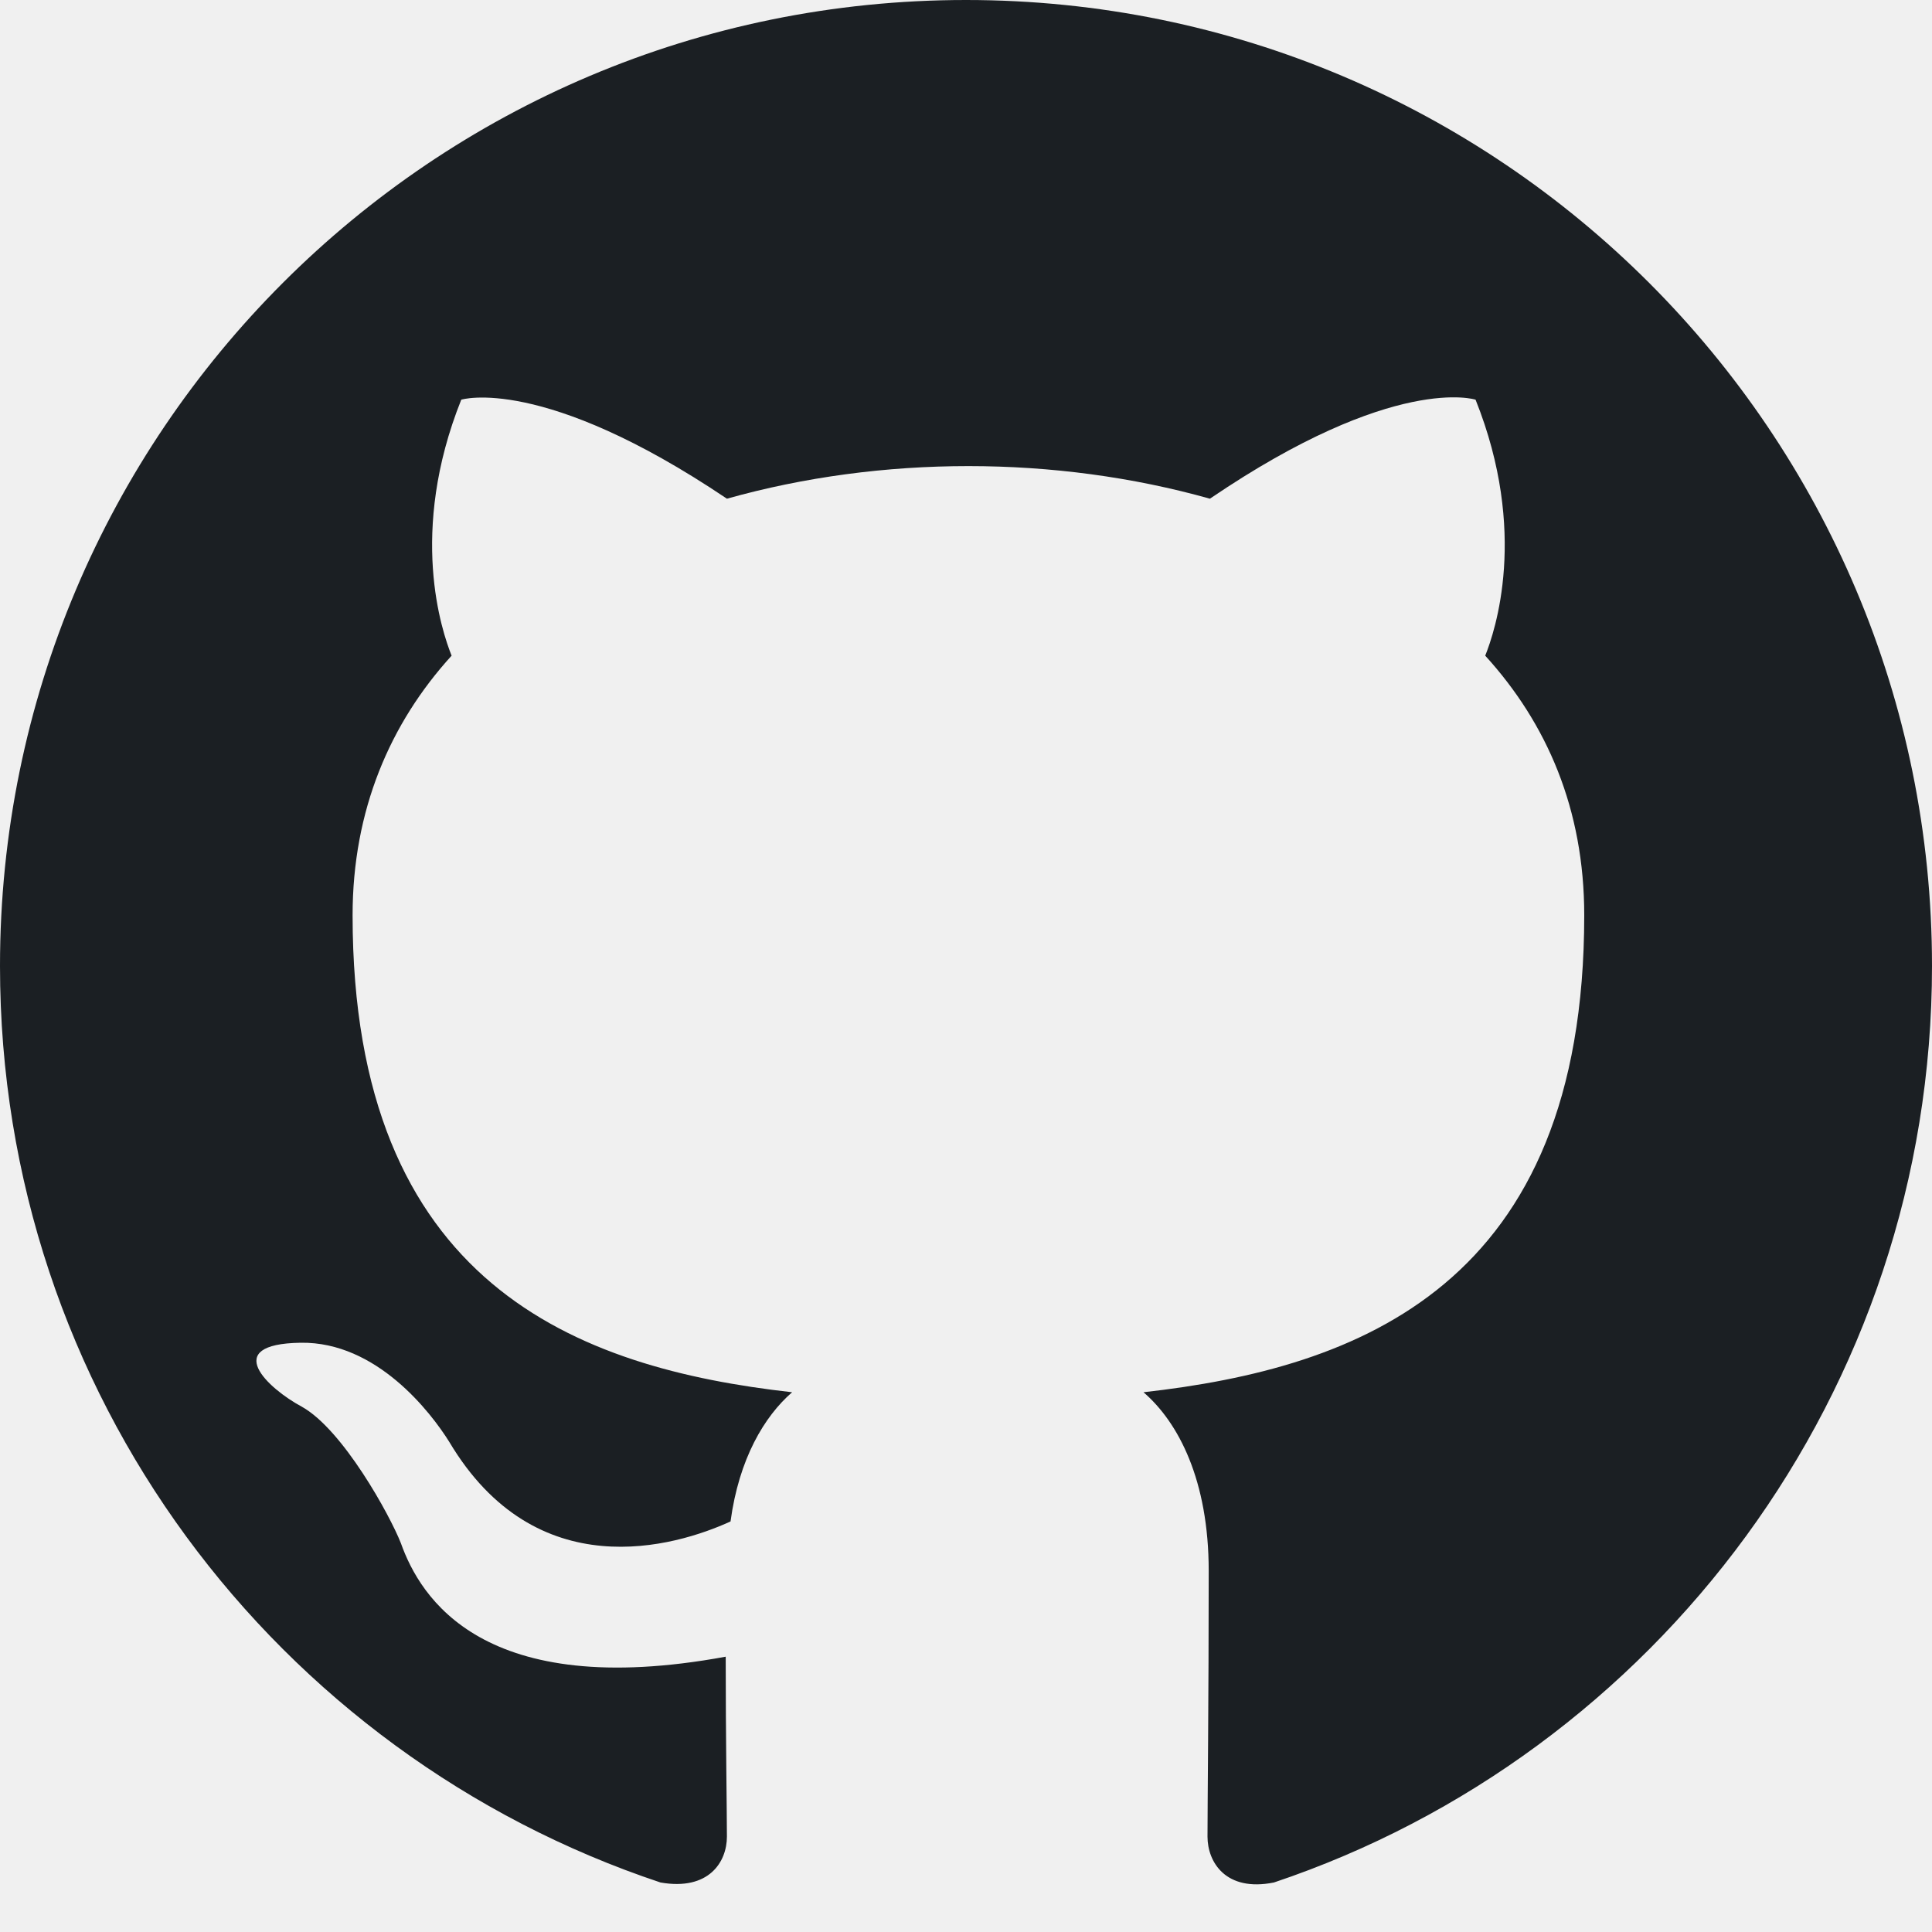
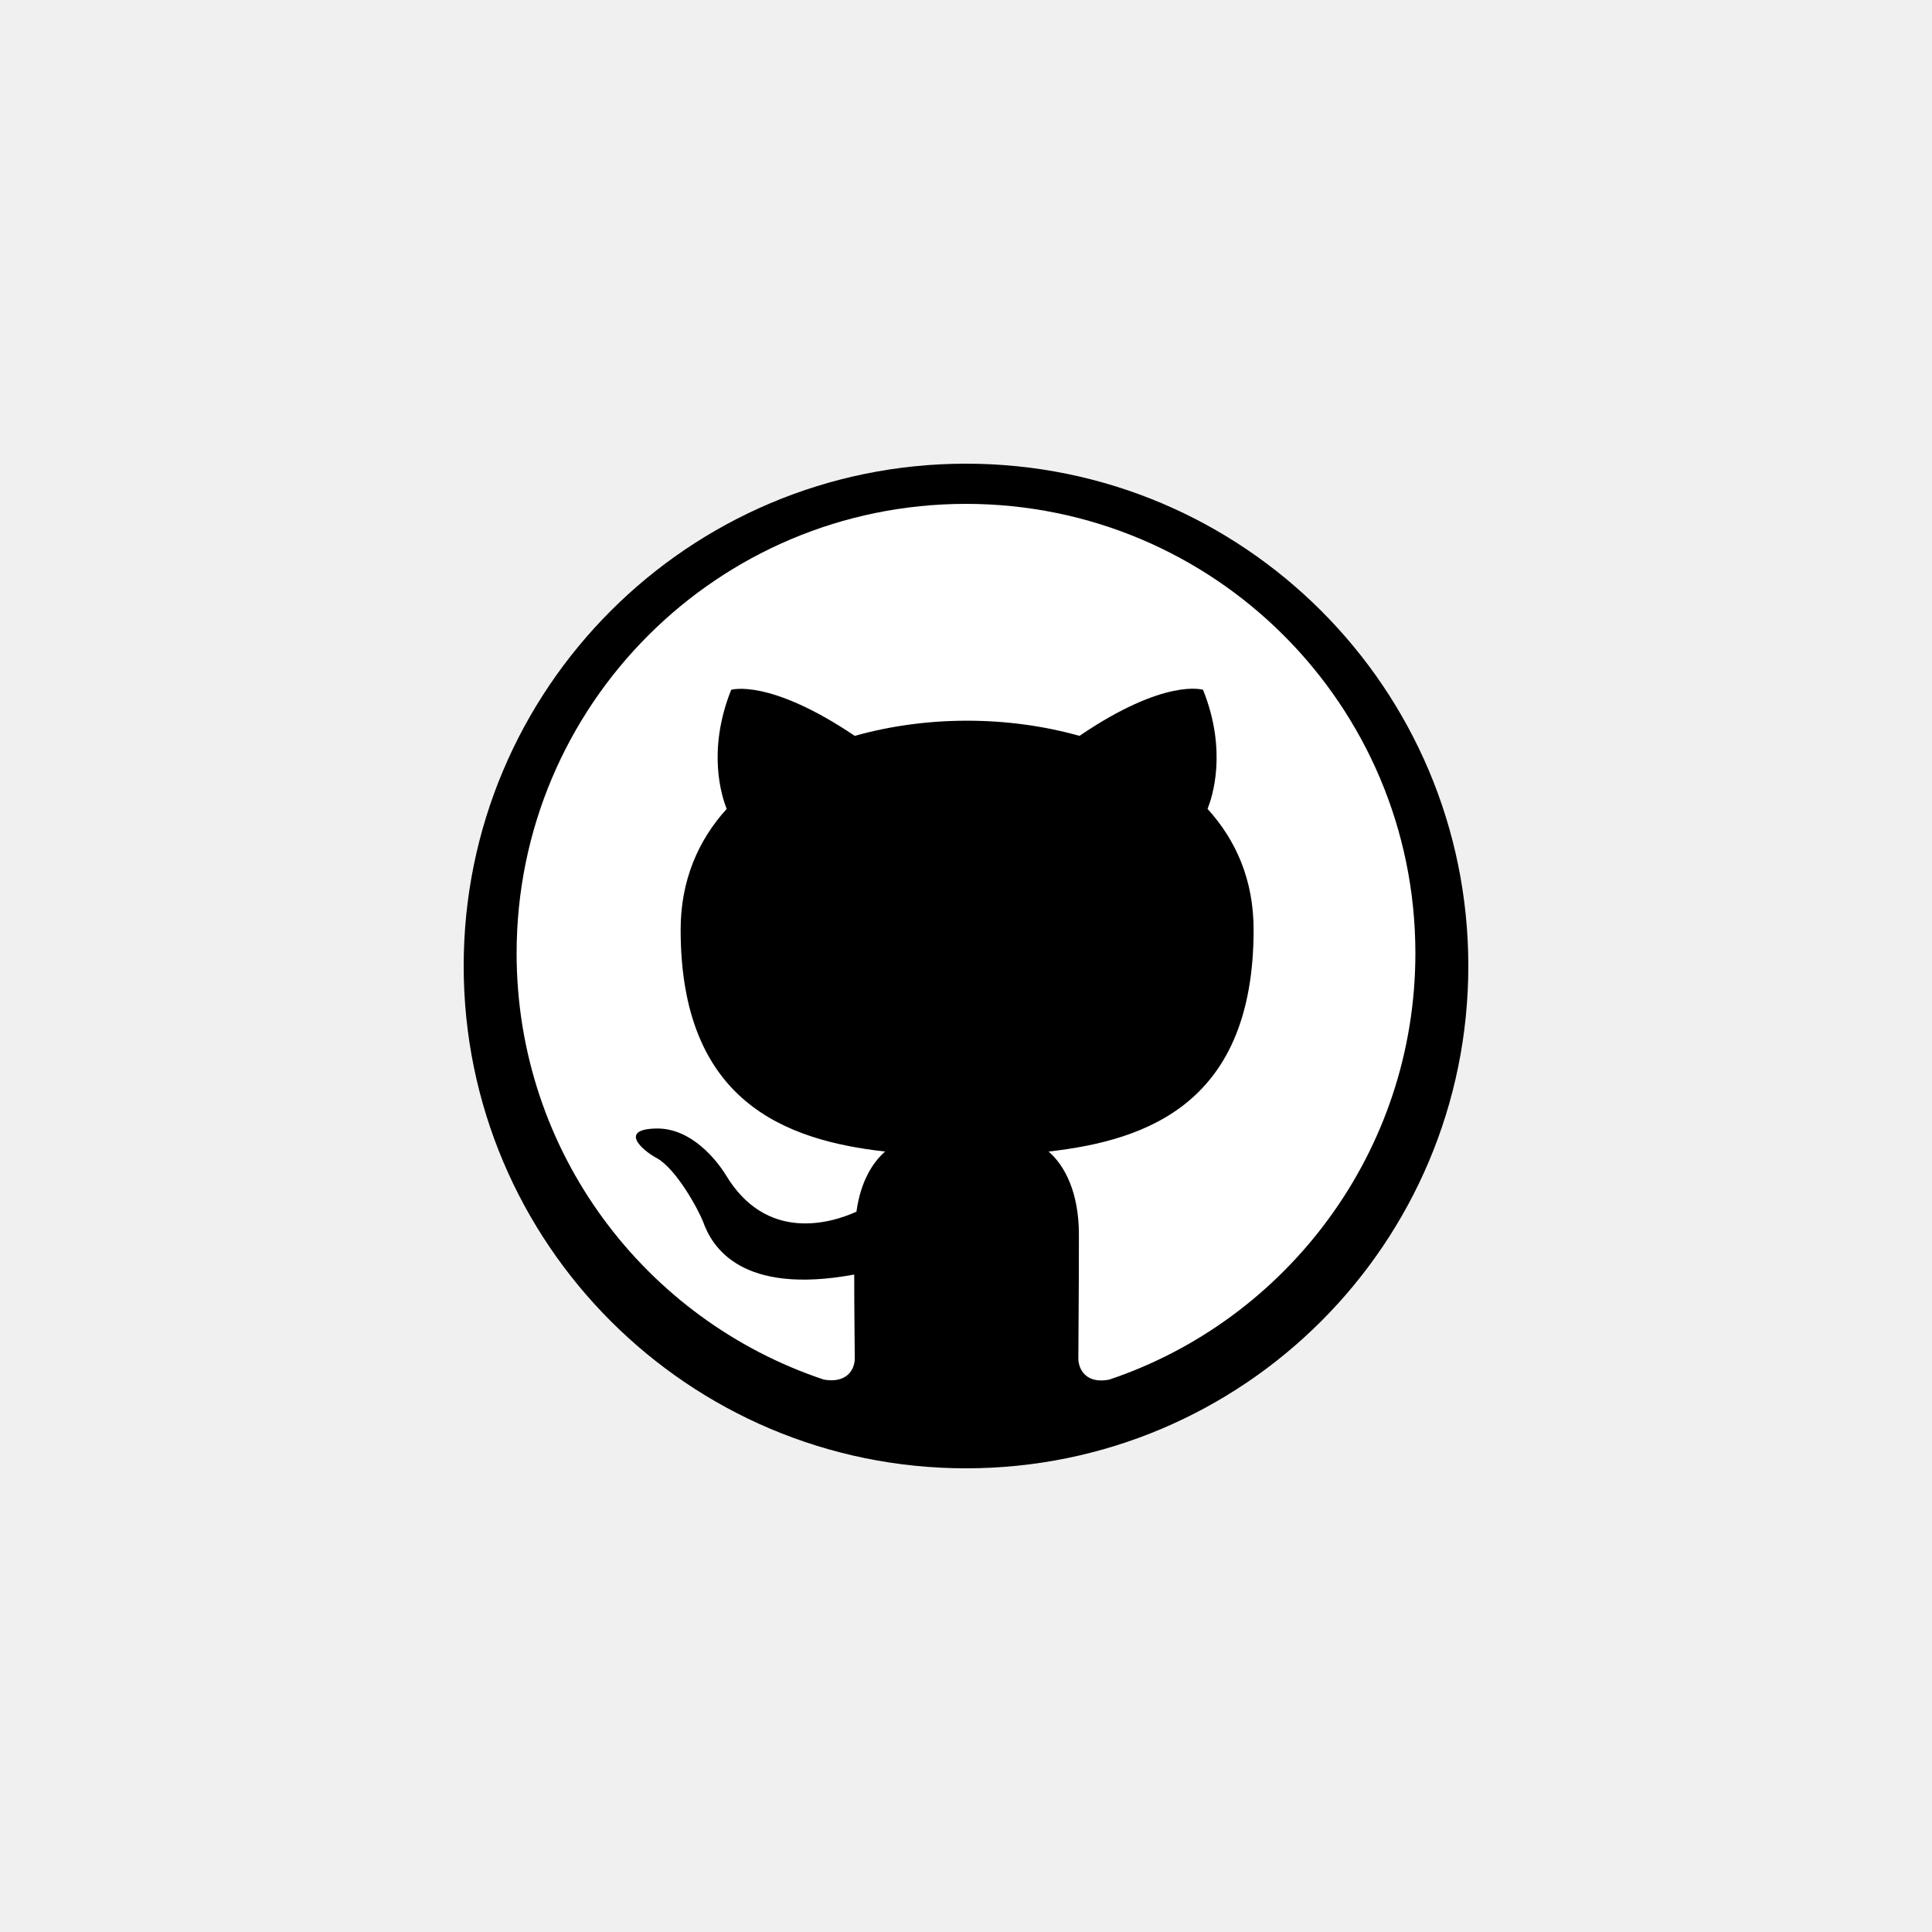
- <svg xmlns="http://www.w3.org/2000/svg" width="1024" height="1024" viewBox="0 0 1024 1024" fill="#ffffff">
-   <path fill-rule="evenodd" clip-rule="evenodd" d="M8 0C3.58 0 0 3.58 0 8C0 11.54 2.29 14.53 5.47 15.59C5.87 15.66 6.02 15.42 6.02 15.21C6.02 15.02 6.01 14.39 6.01 13.72C4 14.09 3.48 13.23 3.32 12.78C3.23 12.55 2.84 11.84 2.5 11.65C2.22 11.5 1.82 11.13 2.49 11.12C3.12 11.11 3.57 11.7 3.72 11.94C4.44 13.15 5.59 12.81 6.05 12.6C6.12 12.08 6.33 11.73 6.56 11.53C4.78 11.33 2.92 10.64 2.92 7.58C2.92 6.71 3.23 5.99 3.74 5.43C3.66 5.23 3.38 4.41 3.82 3.31C3.82 3.31 4.49 3.1 6.02 4.13C6.66 3.95 7.34 3.86 8.02 3.86C8.7 3.86 9.38 3.95 10.02 4.13C11.55 3.09 12.22 3.31 12.22 3.31C12.66 4.41 12.38 5.23 12.3 5.43C12.81 5.99 13.12 6.7 13.12 7.58C13.12 10.65 11.25 11.33 9.47 11.53C9.76 11.78 10.01 12.26 10.01 13.01C10.01 14.08 10 14.94 10 15.21C10 15.42 10.15 15.67 10.55 15.59C13.71 14.53 16 11.53 16 8C16 3.58 12.42 0 8 0Z" transform="scale(64)" fill="#1B1F23" />
+ <svg xmlns="http://www.w3.org/2000/svg" id="SvgjsSvg1001" width="288" height="288" version="1.1">
+   <circle id="SvgjsCircle1016" r="144" cx="144" cy="144" fill="#000000" transform="matrix(0.52,0,0,0.52,69.12,69.12)" />
+   <defs id="SvgjsDefs1002" />
+   <g id="SvgjsG1008" transform="matrix(0.4652,0,0,0.4652,77.0112,75.11134)">
+     <svg width="288" height="288" fill="none" viewBox="0 0 1024 1024">
+       <path fill="#ffffff" fill-rule="evenodd" d="M8 0C3.58 0 0 3.58 0 8C0 11.54 2.29 14.53 5.47 15.59C5.87 15.66 6.02 15.42 6.02 15.21C6.02 15.02 6.01 14.39 6.01 13.72C4 14.09 3.48 13.23 3.32 12.78C3.23 12.55 2.84 11.84 2.5 11.65C2.22 11.5 1.82 11.13 2.49 11.12C3.12 11.11 3.57 11.7 3.72 11.94C4.44 13.15 5.59 12.81 6.05 12.6C6.12 12.08 6.33 11.73 6.56 11.53C4.78 11.33 2.92 10.64 2.92 7.58C2.92 6.71 3.23 5.99 3.74 5.43C3.66 5.23 3.38 4.41 3.82 3.31C3.82 3.31 4.49 3.1 6.02 4.13C6.66 3.95 7.34 3.86 8.02 3.86C8.7 3.86 9.38 3.95 10.02 4.13C11.55 3.09 12.22 3.31 12.22 3.31C12.66 4.41 12.38 5.23 12.3 5.43C12.81 5.99 13.12 6.7 13.12 7.58C13.12 10.65 11.25 11.33 9.47 11.53C9.76 11.78 10.01 12.26 10.01 13.01C10.01 14.08 10 14.94 10 15.21C10 15.42 10.15 15.67 10.55 15.59C13.71 14.53 16 11.53 16 8C16 3.58 12.42 0 8 0Z" clip-rule="evenodd" transform="scale(64)" class="color1B1F23 svgShape" />
+     </svg>
+   </g>
</svg>
